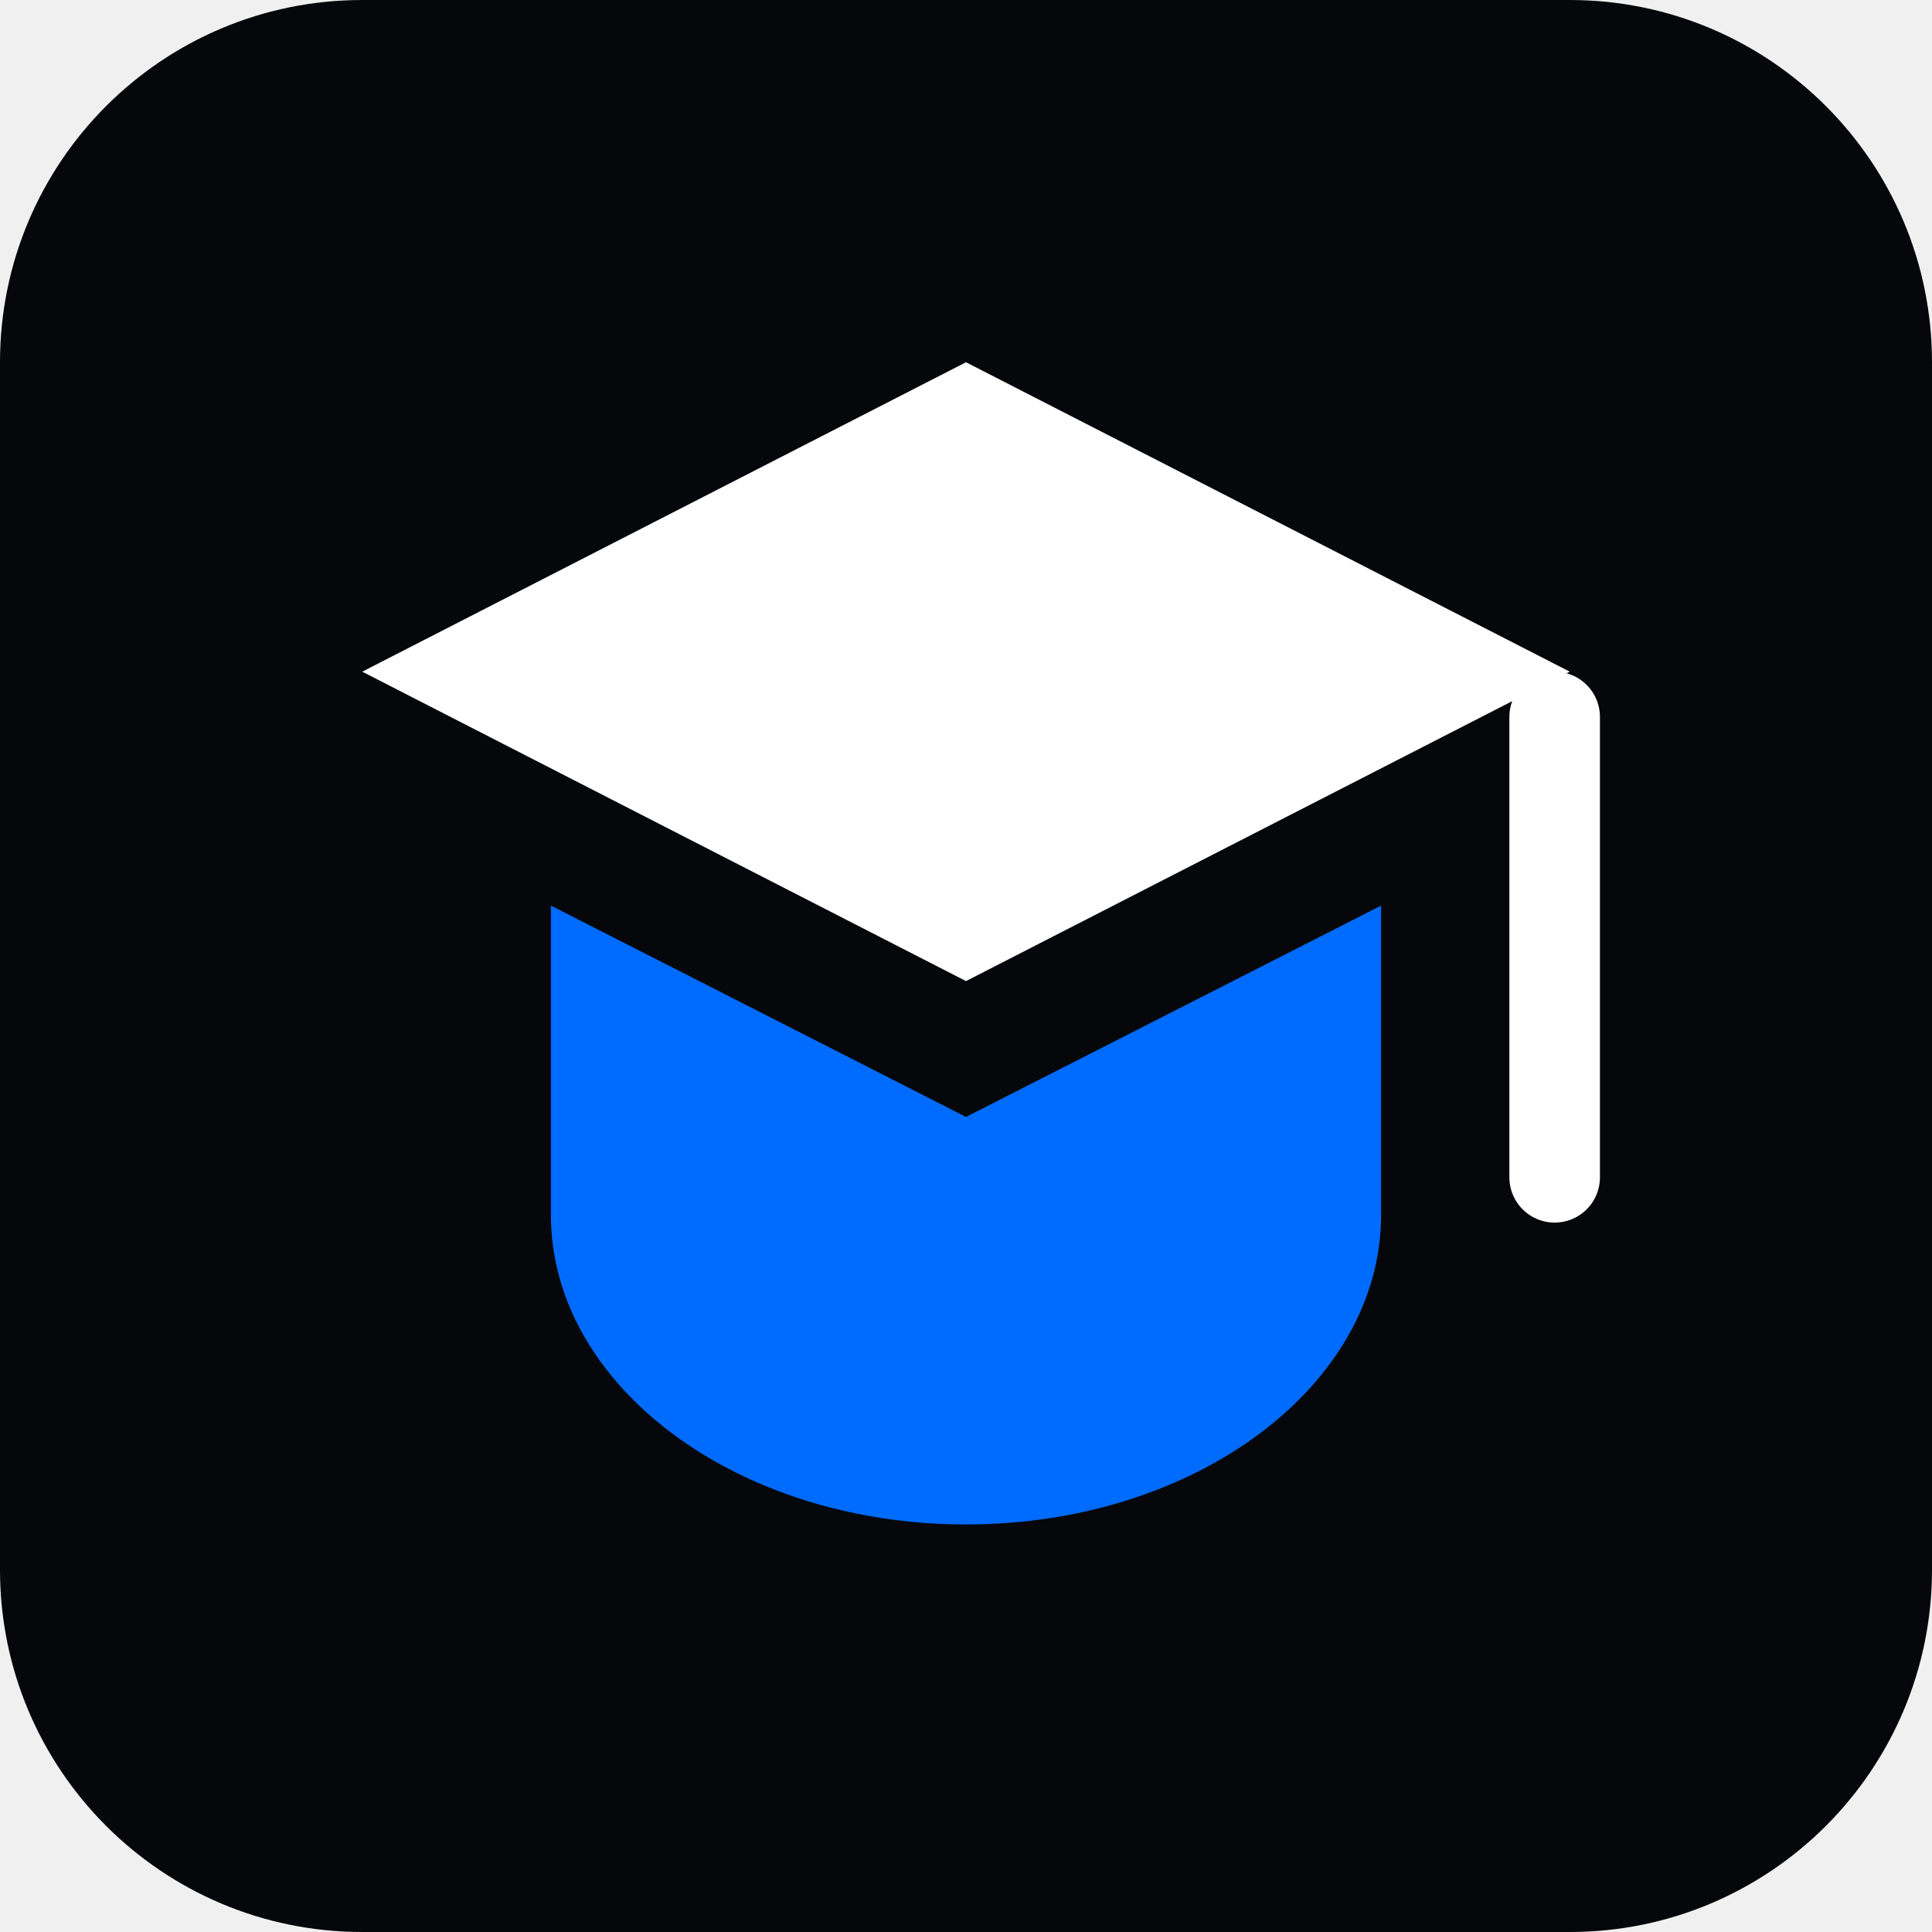
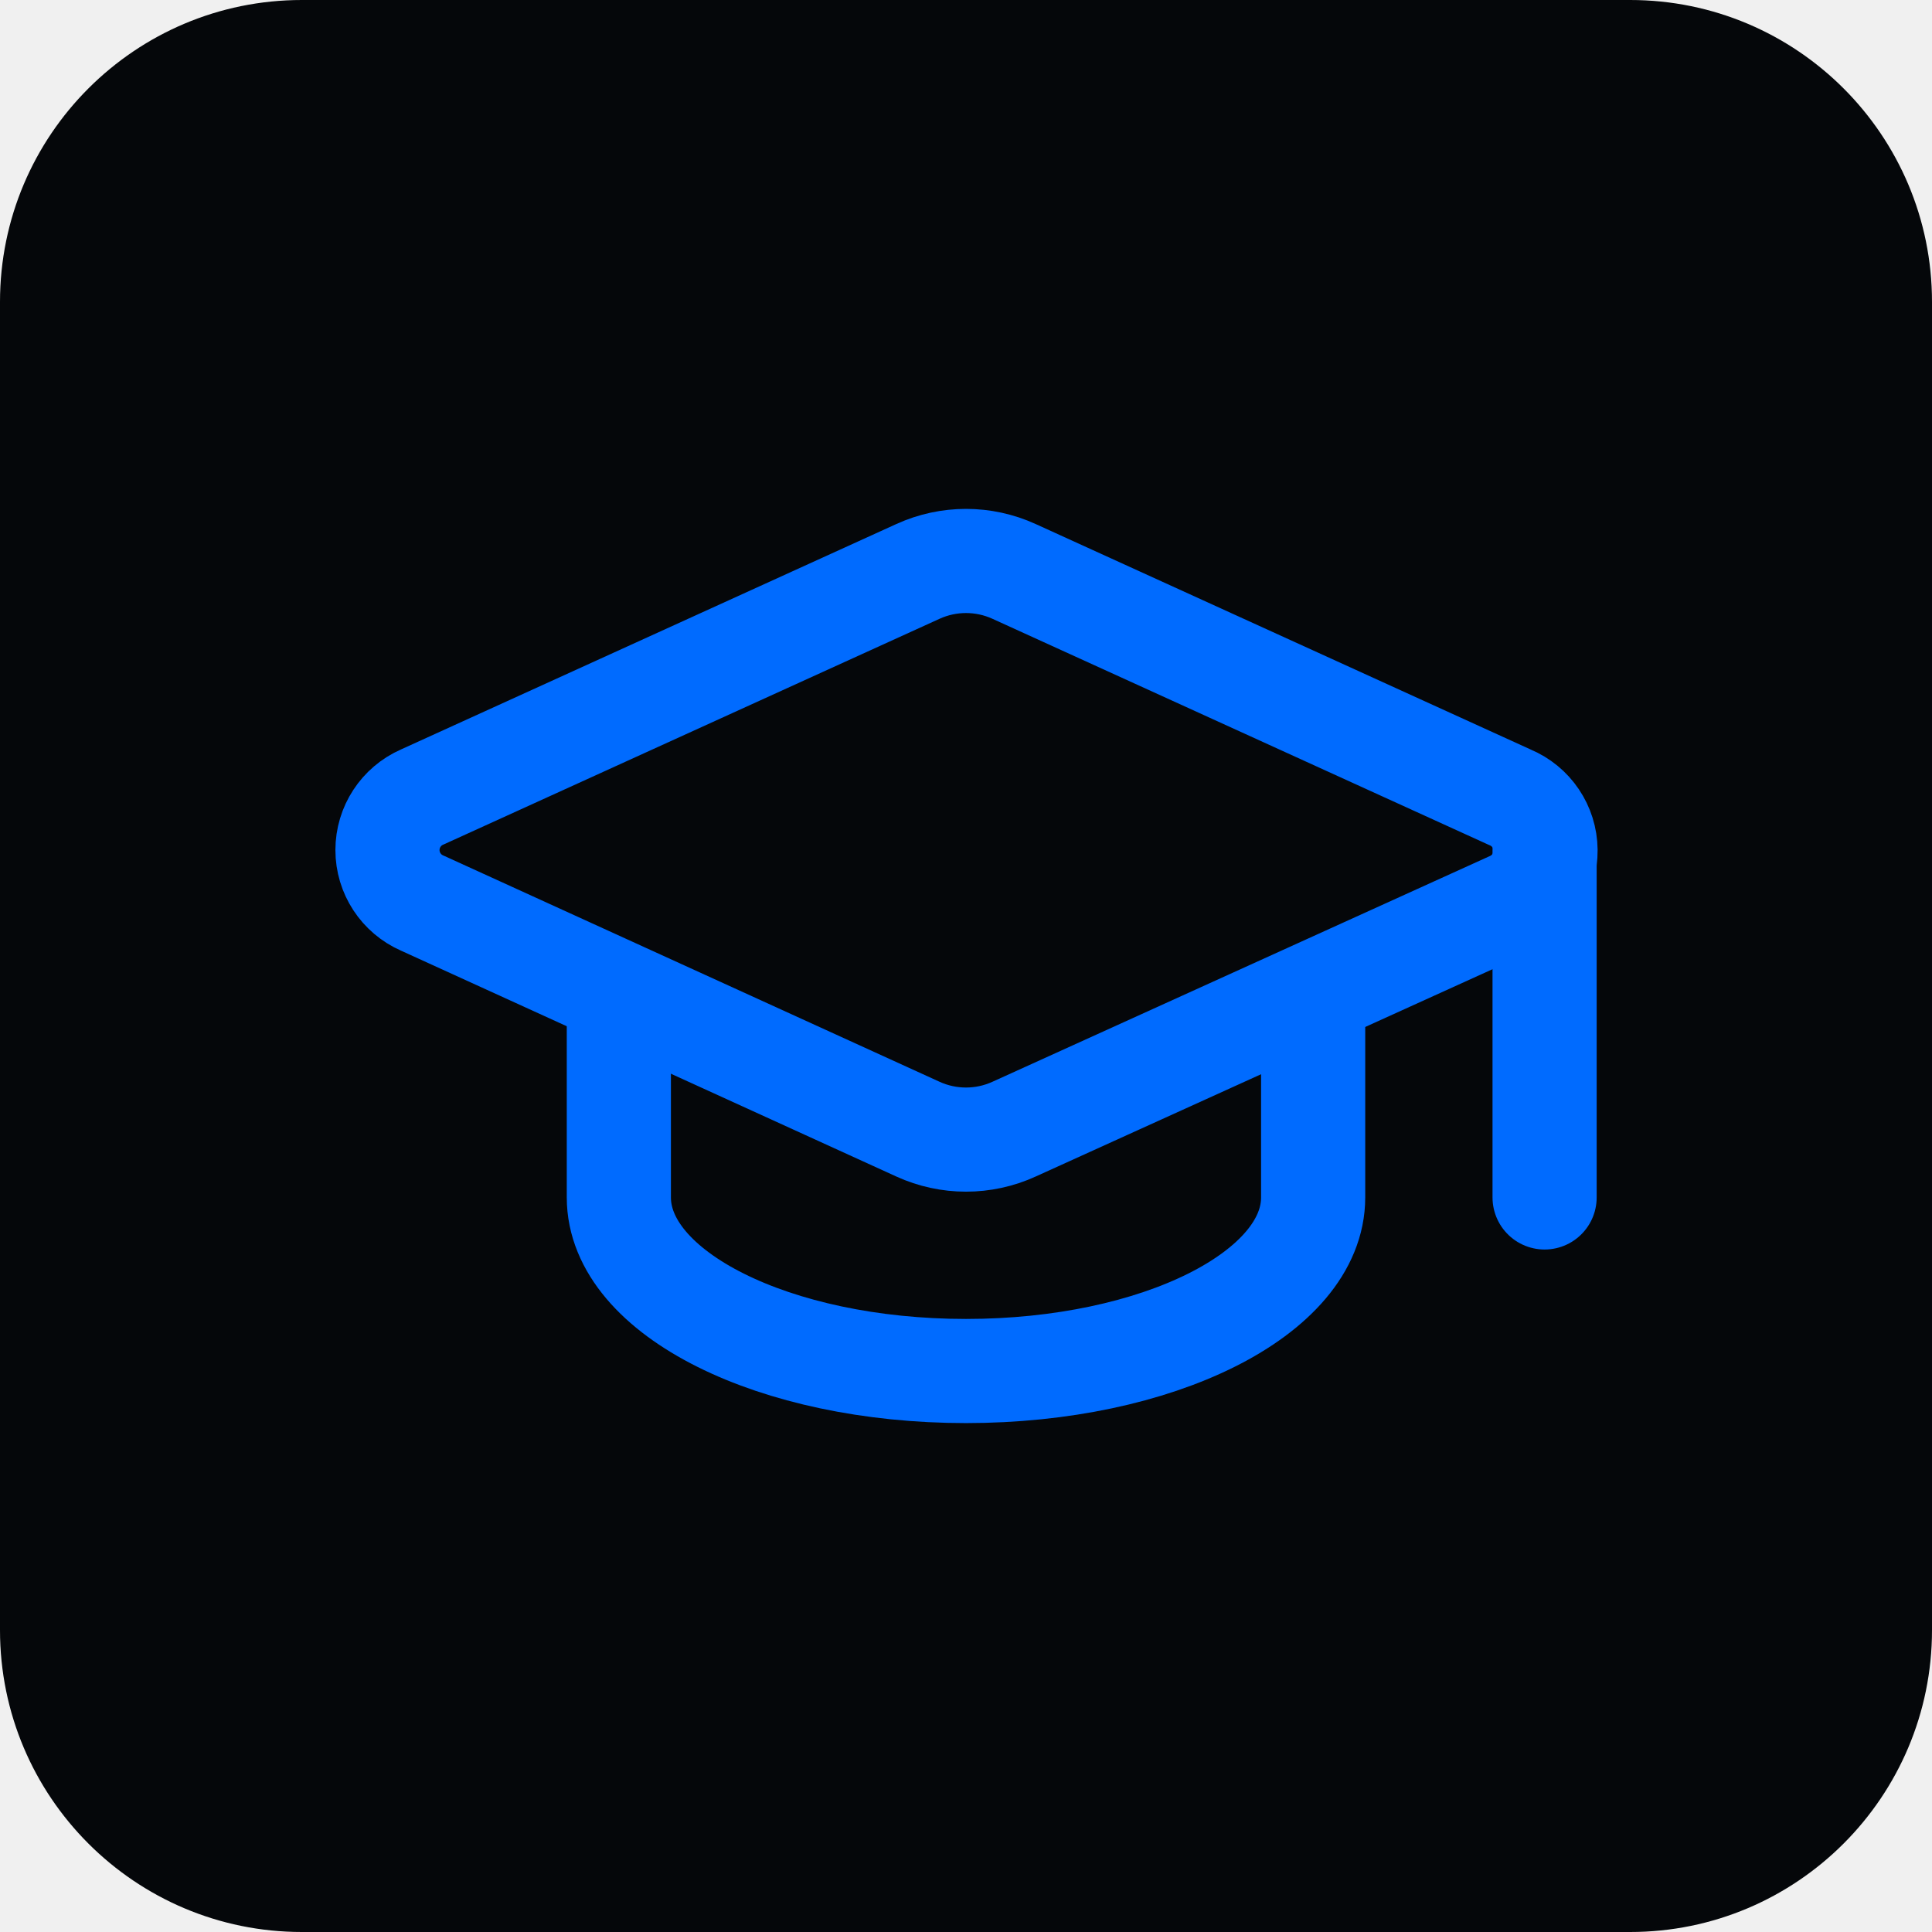
<svg xmlns="http://www.w3.org/2000/svg" viewBox="0 0 512 512" role="img" aria-label="Solva Academy">
-   <rect width="512" height="512" rx="96" fill="#05070a" />
-   <path d="M96 178 256 96l160 82-160 82-160-82Z" fill="#ffffff" />
-   <path d="M146 240v82c0 45 49 82 110 82s110-37 110-82v-82l-110 56-110-56Z" fill="#006BFF" />
-   <path d="M412 190v122" stroke="#ffffff" stroke-width="24" stroke-linecap="round" />
+   <rect width="512" height="512" rx="80" fill="#05070a" />
+   <svg width="368" height="368" viewBox="0 0 24 24" fill="none" stroke="#006bff" stroke-width="1.8" stroke-linecap="round" stroke-linejoin="round" class="lucide lucide-graduation-cap" aria-hidden="true" x="72" y="72">
+     <path d="M21.42 10.922a1 1 0 0 0-.019-1.838L12.83 5.18a2 2 0 0 0-1.66 0L2.6 9.08a1 1 0 0 0 0 1.832l8.57 3.908a2 2 0 0 0 1.66 0z" />
+     <path d="M22 10v6" />
+     <path d="M6 12.5V16a6 3 0 0 0 12 0v-3.5" />
+   </svg>
</svg>
